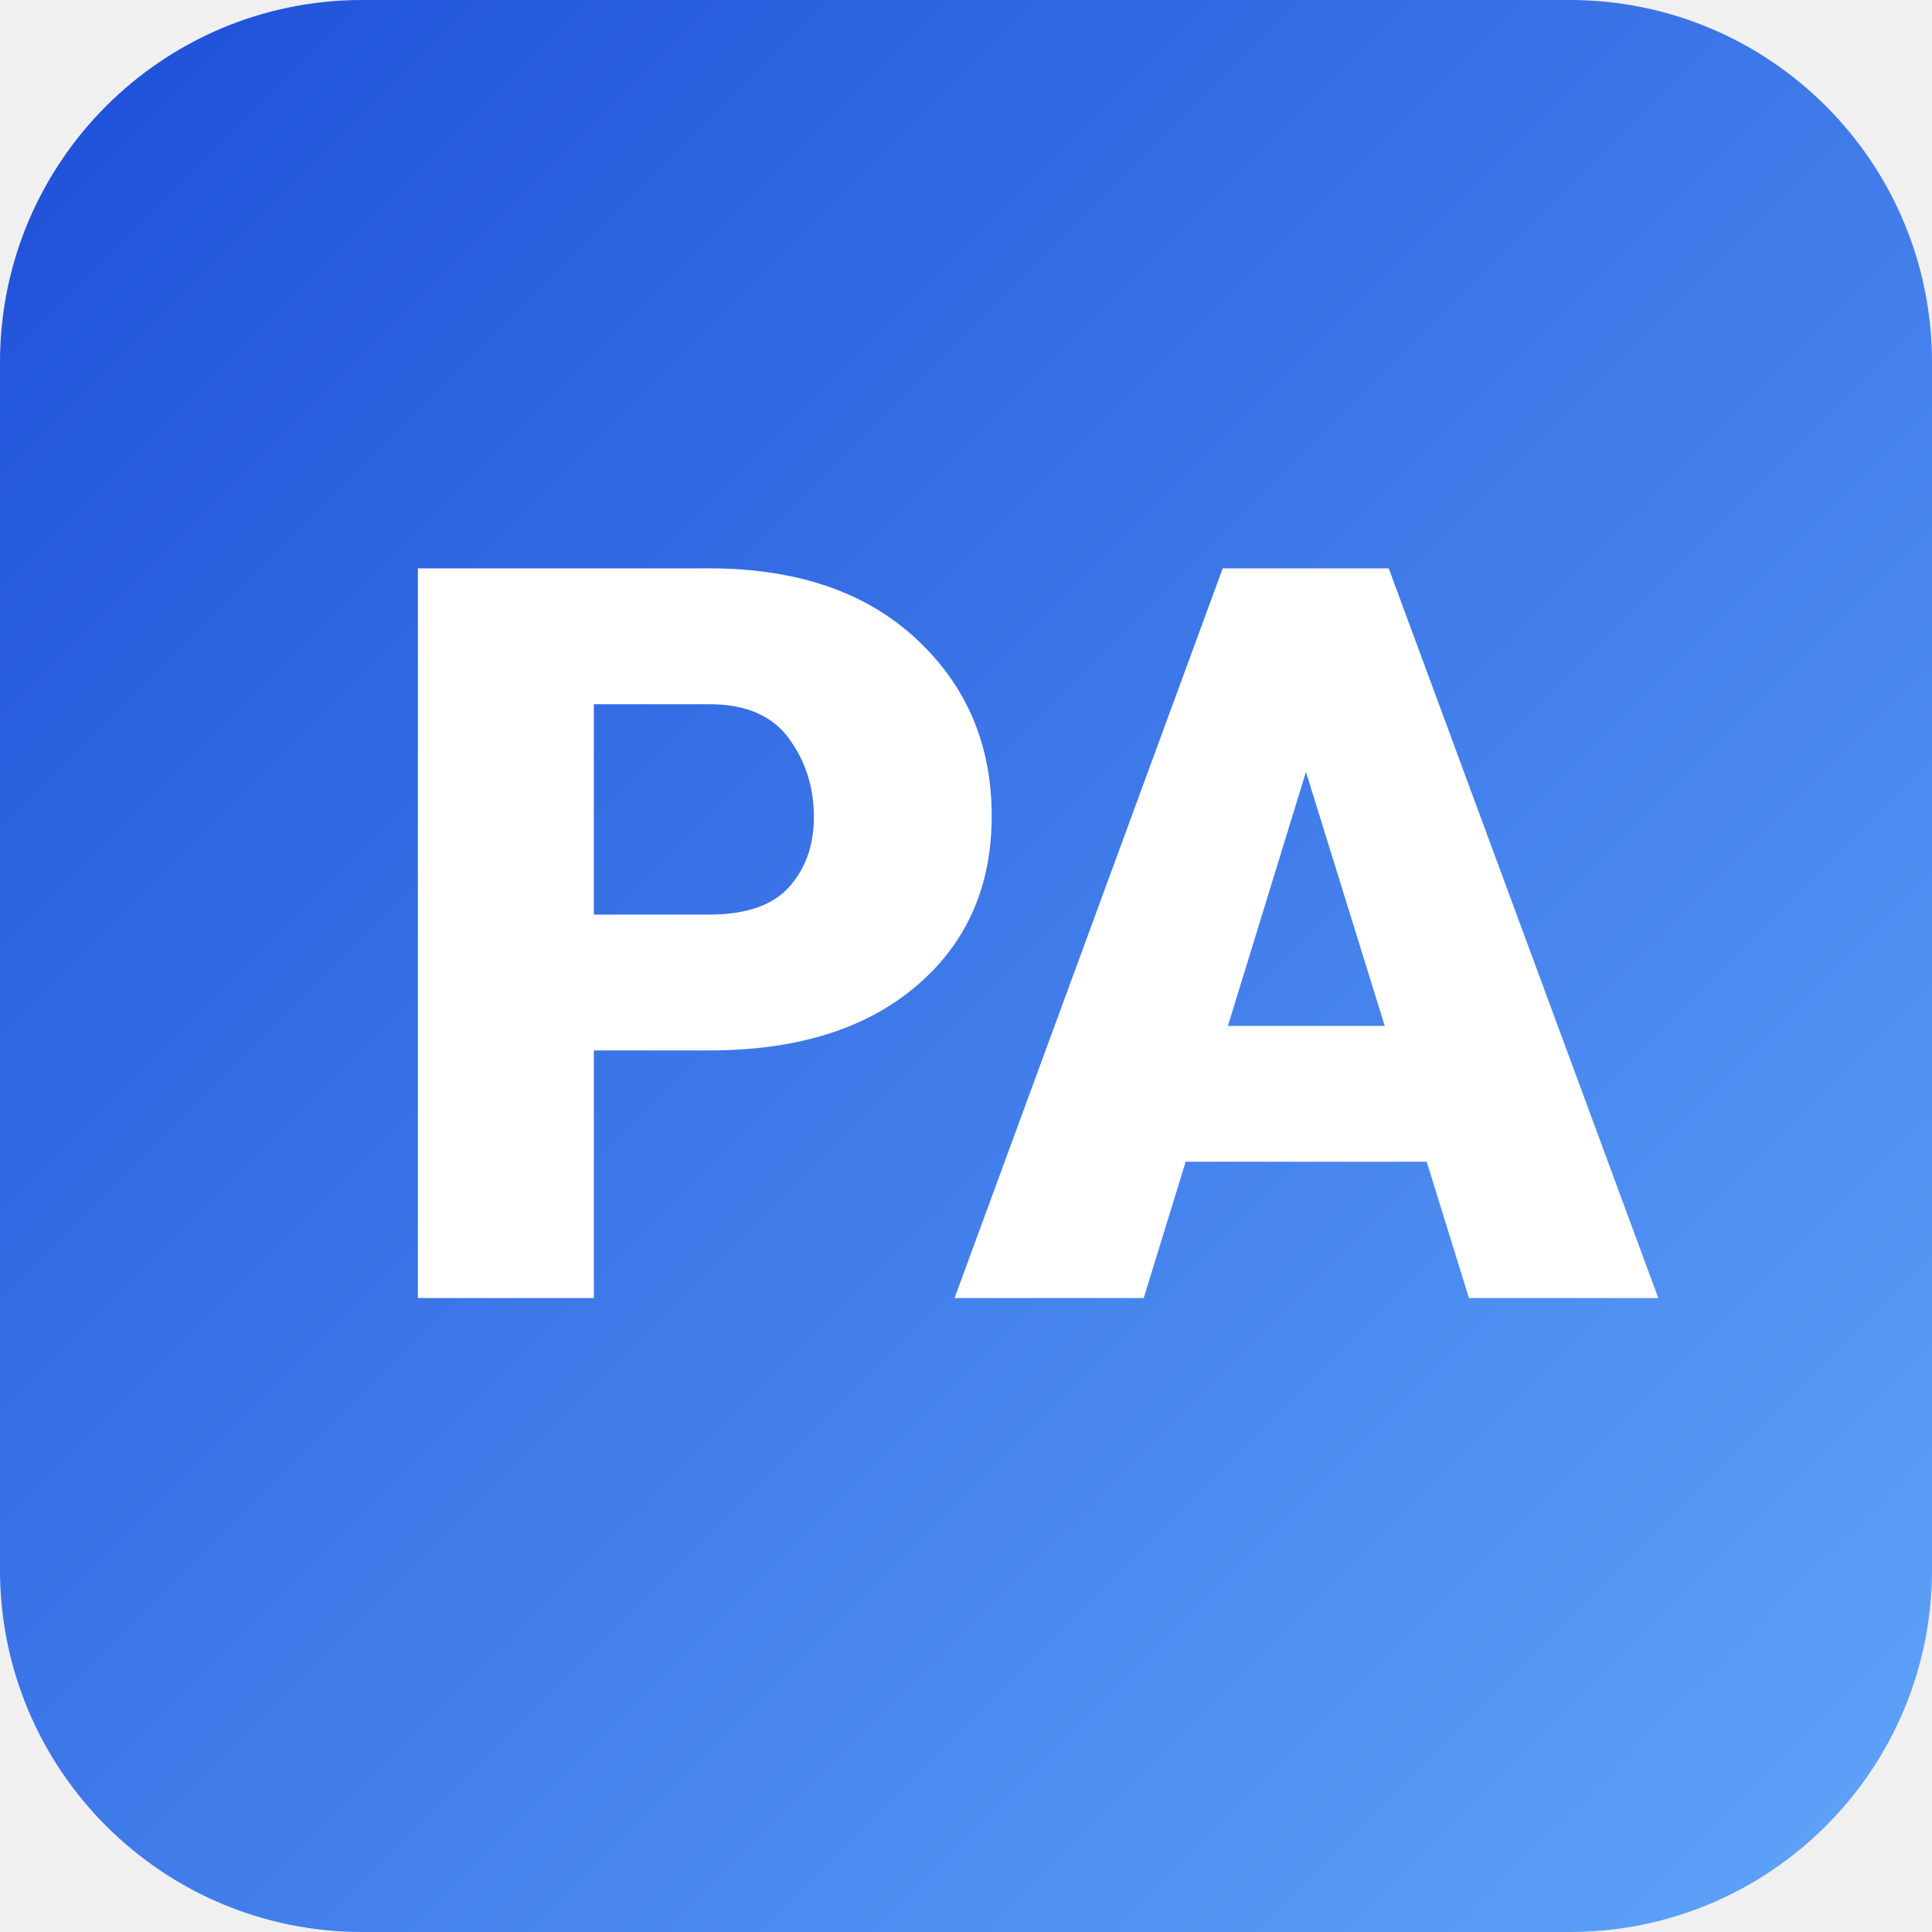
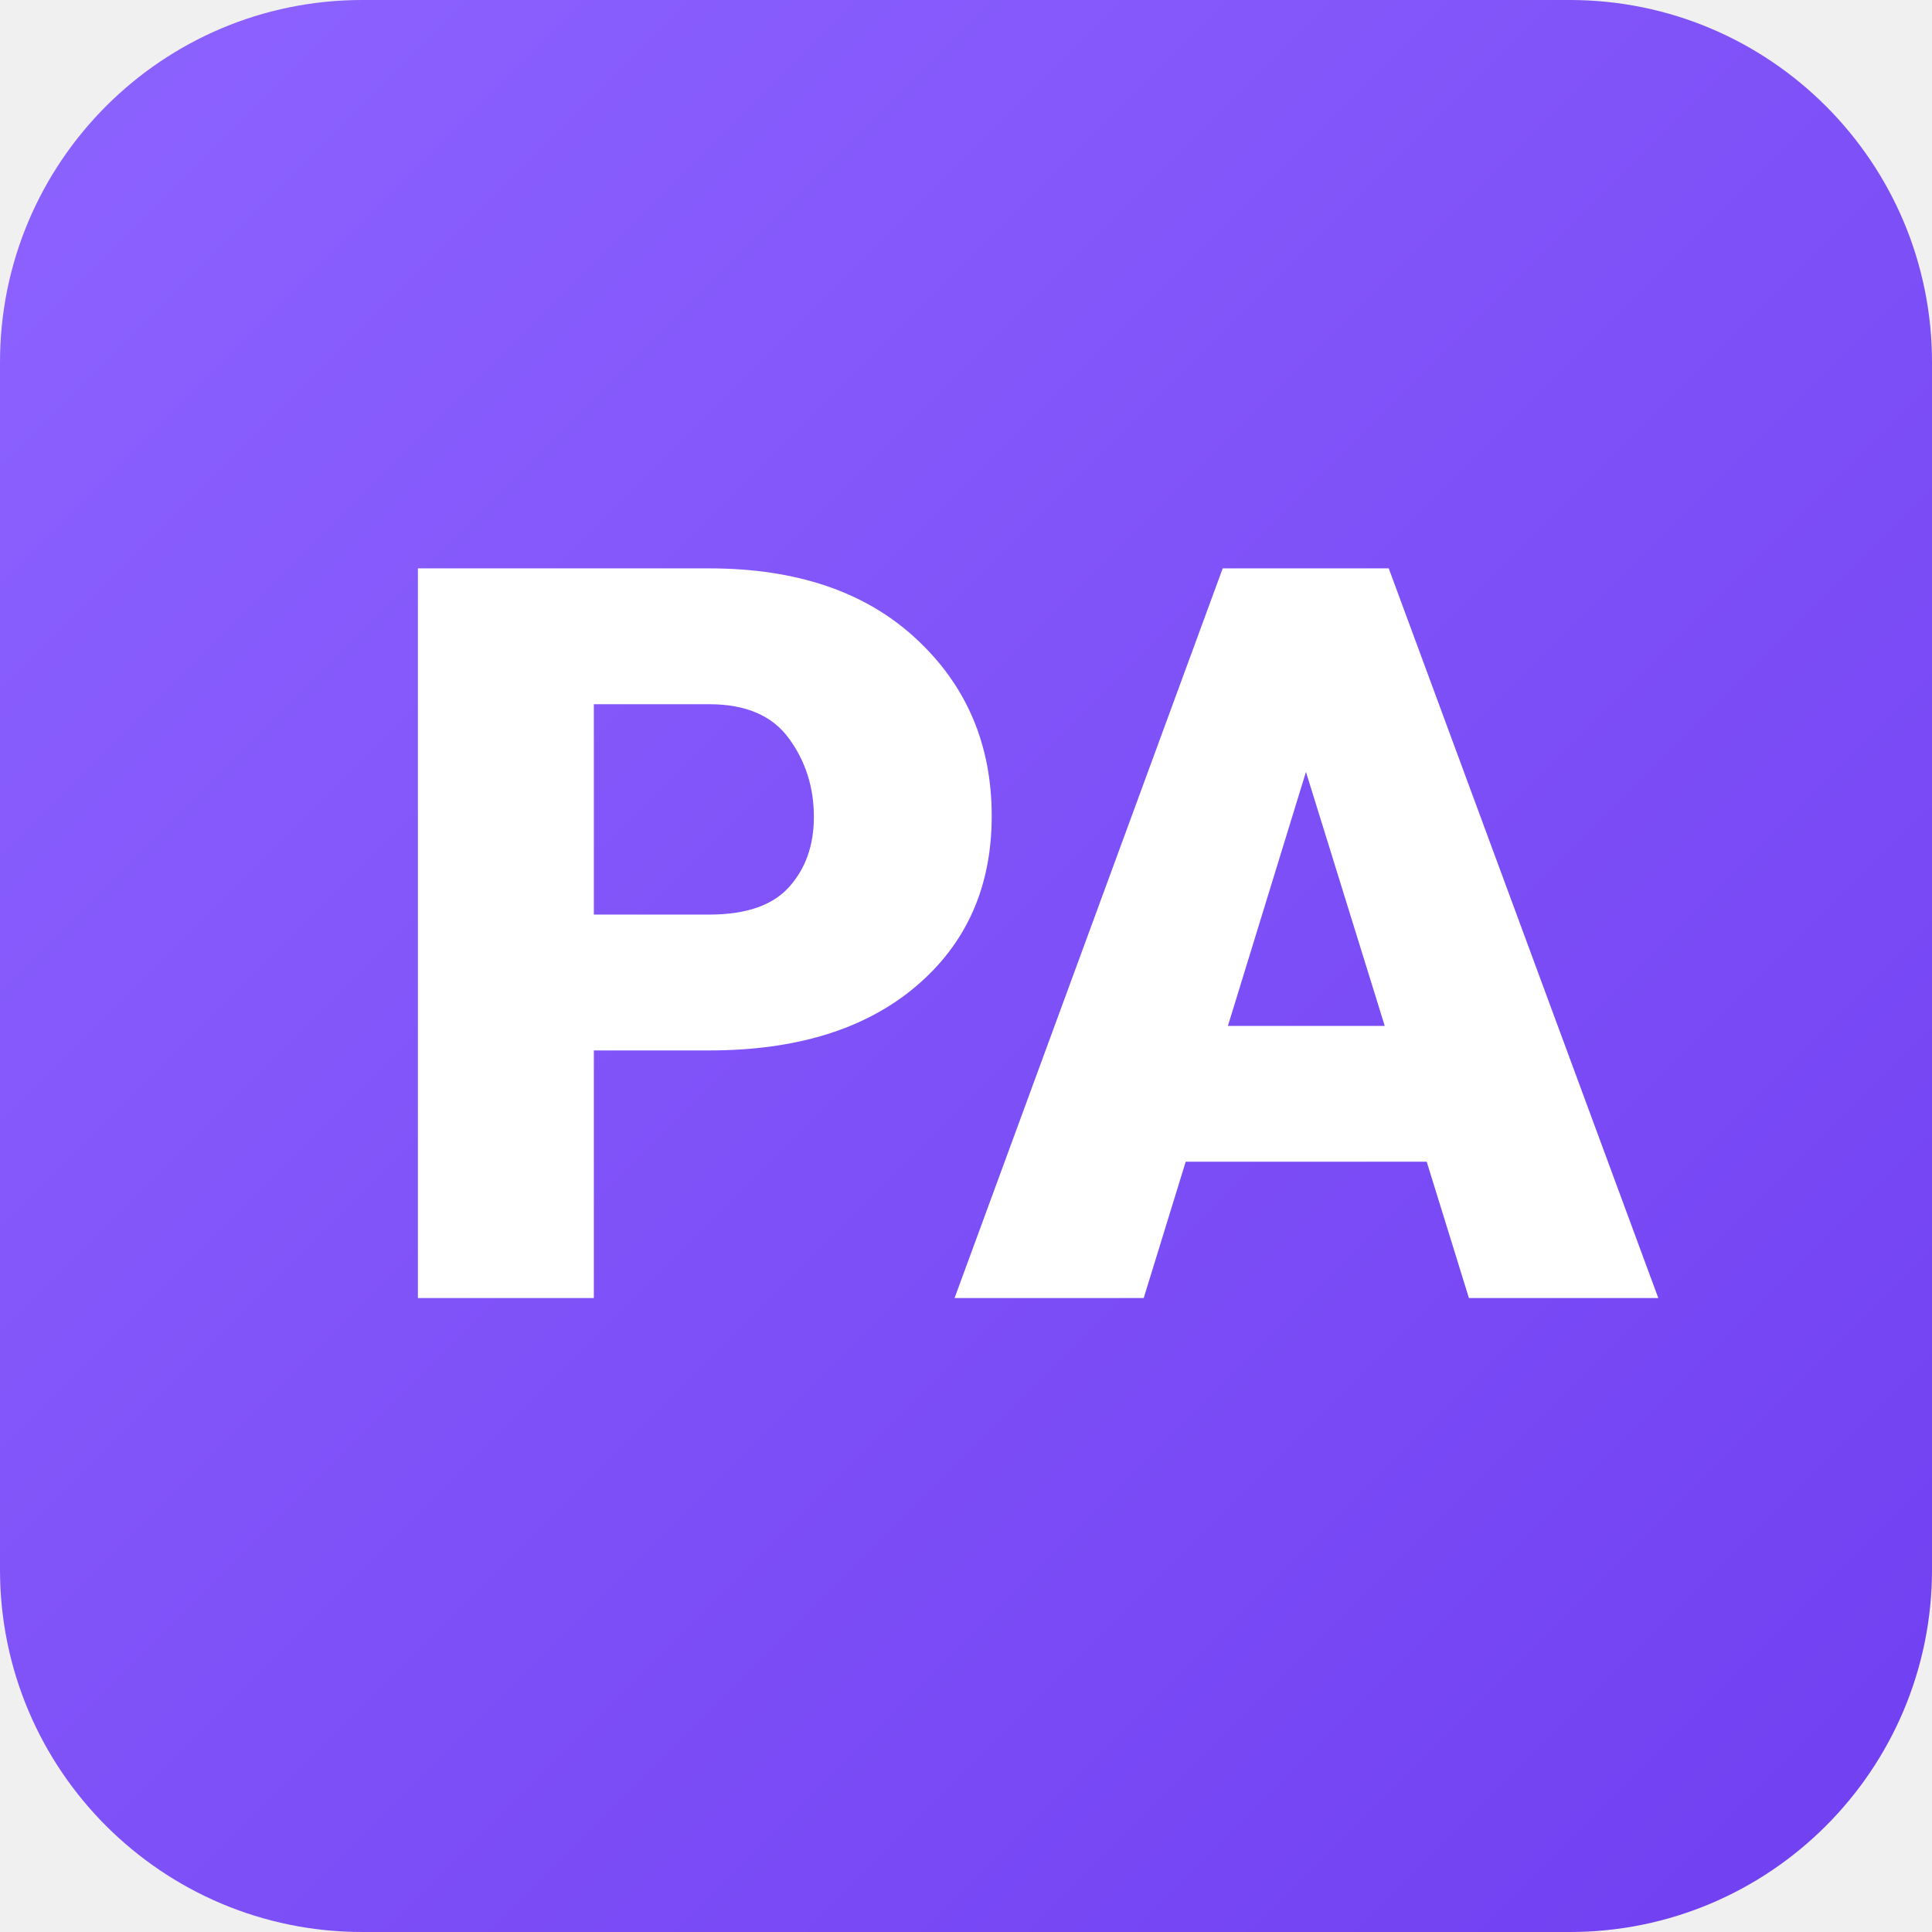
<svg xmlns="http://www.w3.org/2000/svg" viewBox="0 0 128 128" role="img" aria-label="PA">
  <defs>
    <linearGradient id="g" x1="0" y1="0" x2="1" y2="1">
-       <stop offset="0%" stop-color="#1d4ed8" />
-       <stop offset="100%" stop-color="#60a5fa" />
+       <stop offset="0%" stop-color="#8d63ff" />
+       <stop offset="100%" stop-color="#703ff1" />
    </linearGradient>
  </defs>
  <rect width="128" height="128" rx="24" fill="url(#g)" />
  <g fill="#fff" font-family="system-ui, -apple-system, Segoe UI, Roboto, Ubuntu, Cantarell, Arial, sans-serif" font-weight="800">
    <text x="24" y="86" font-size="68" letter-spacing="1">PA</text>
  </g>
</svg>
